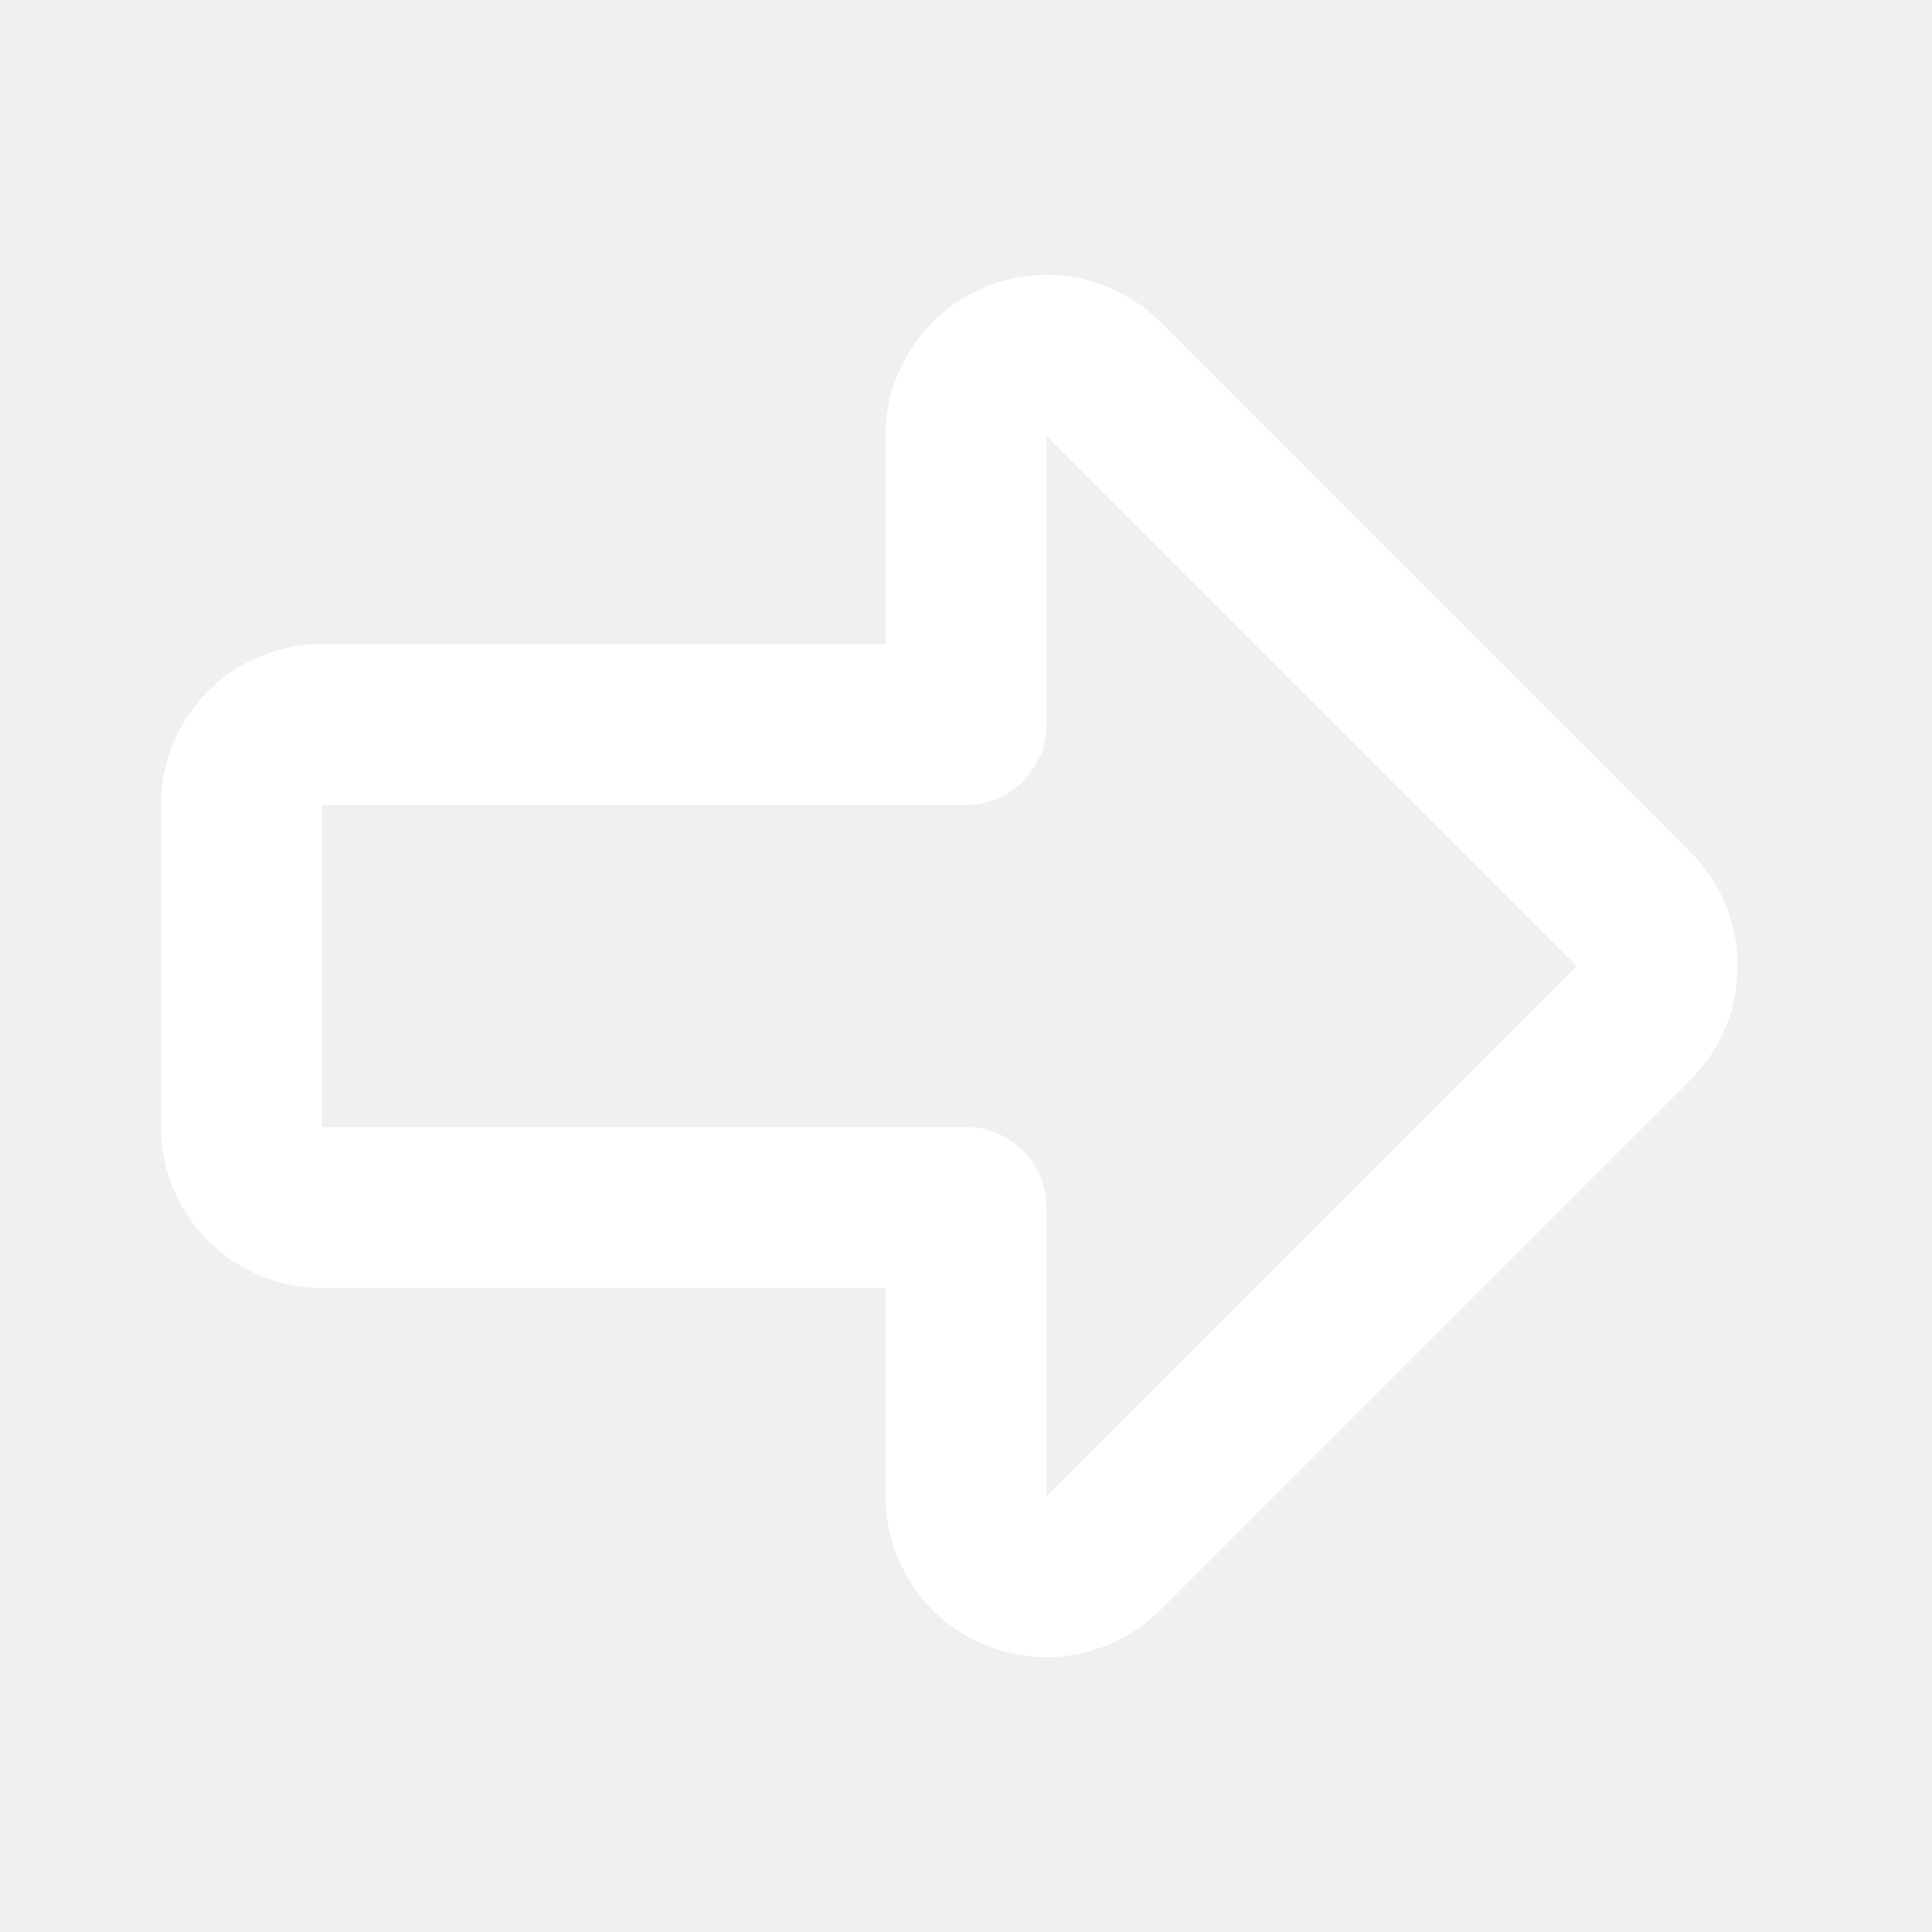
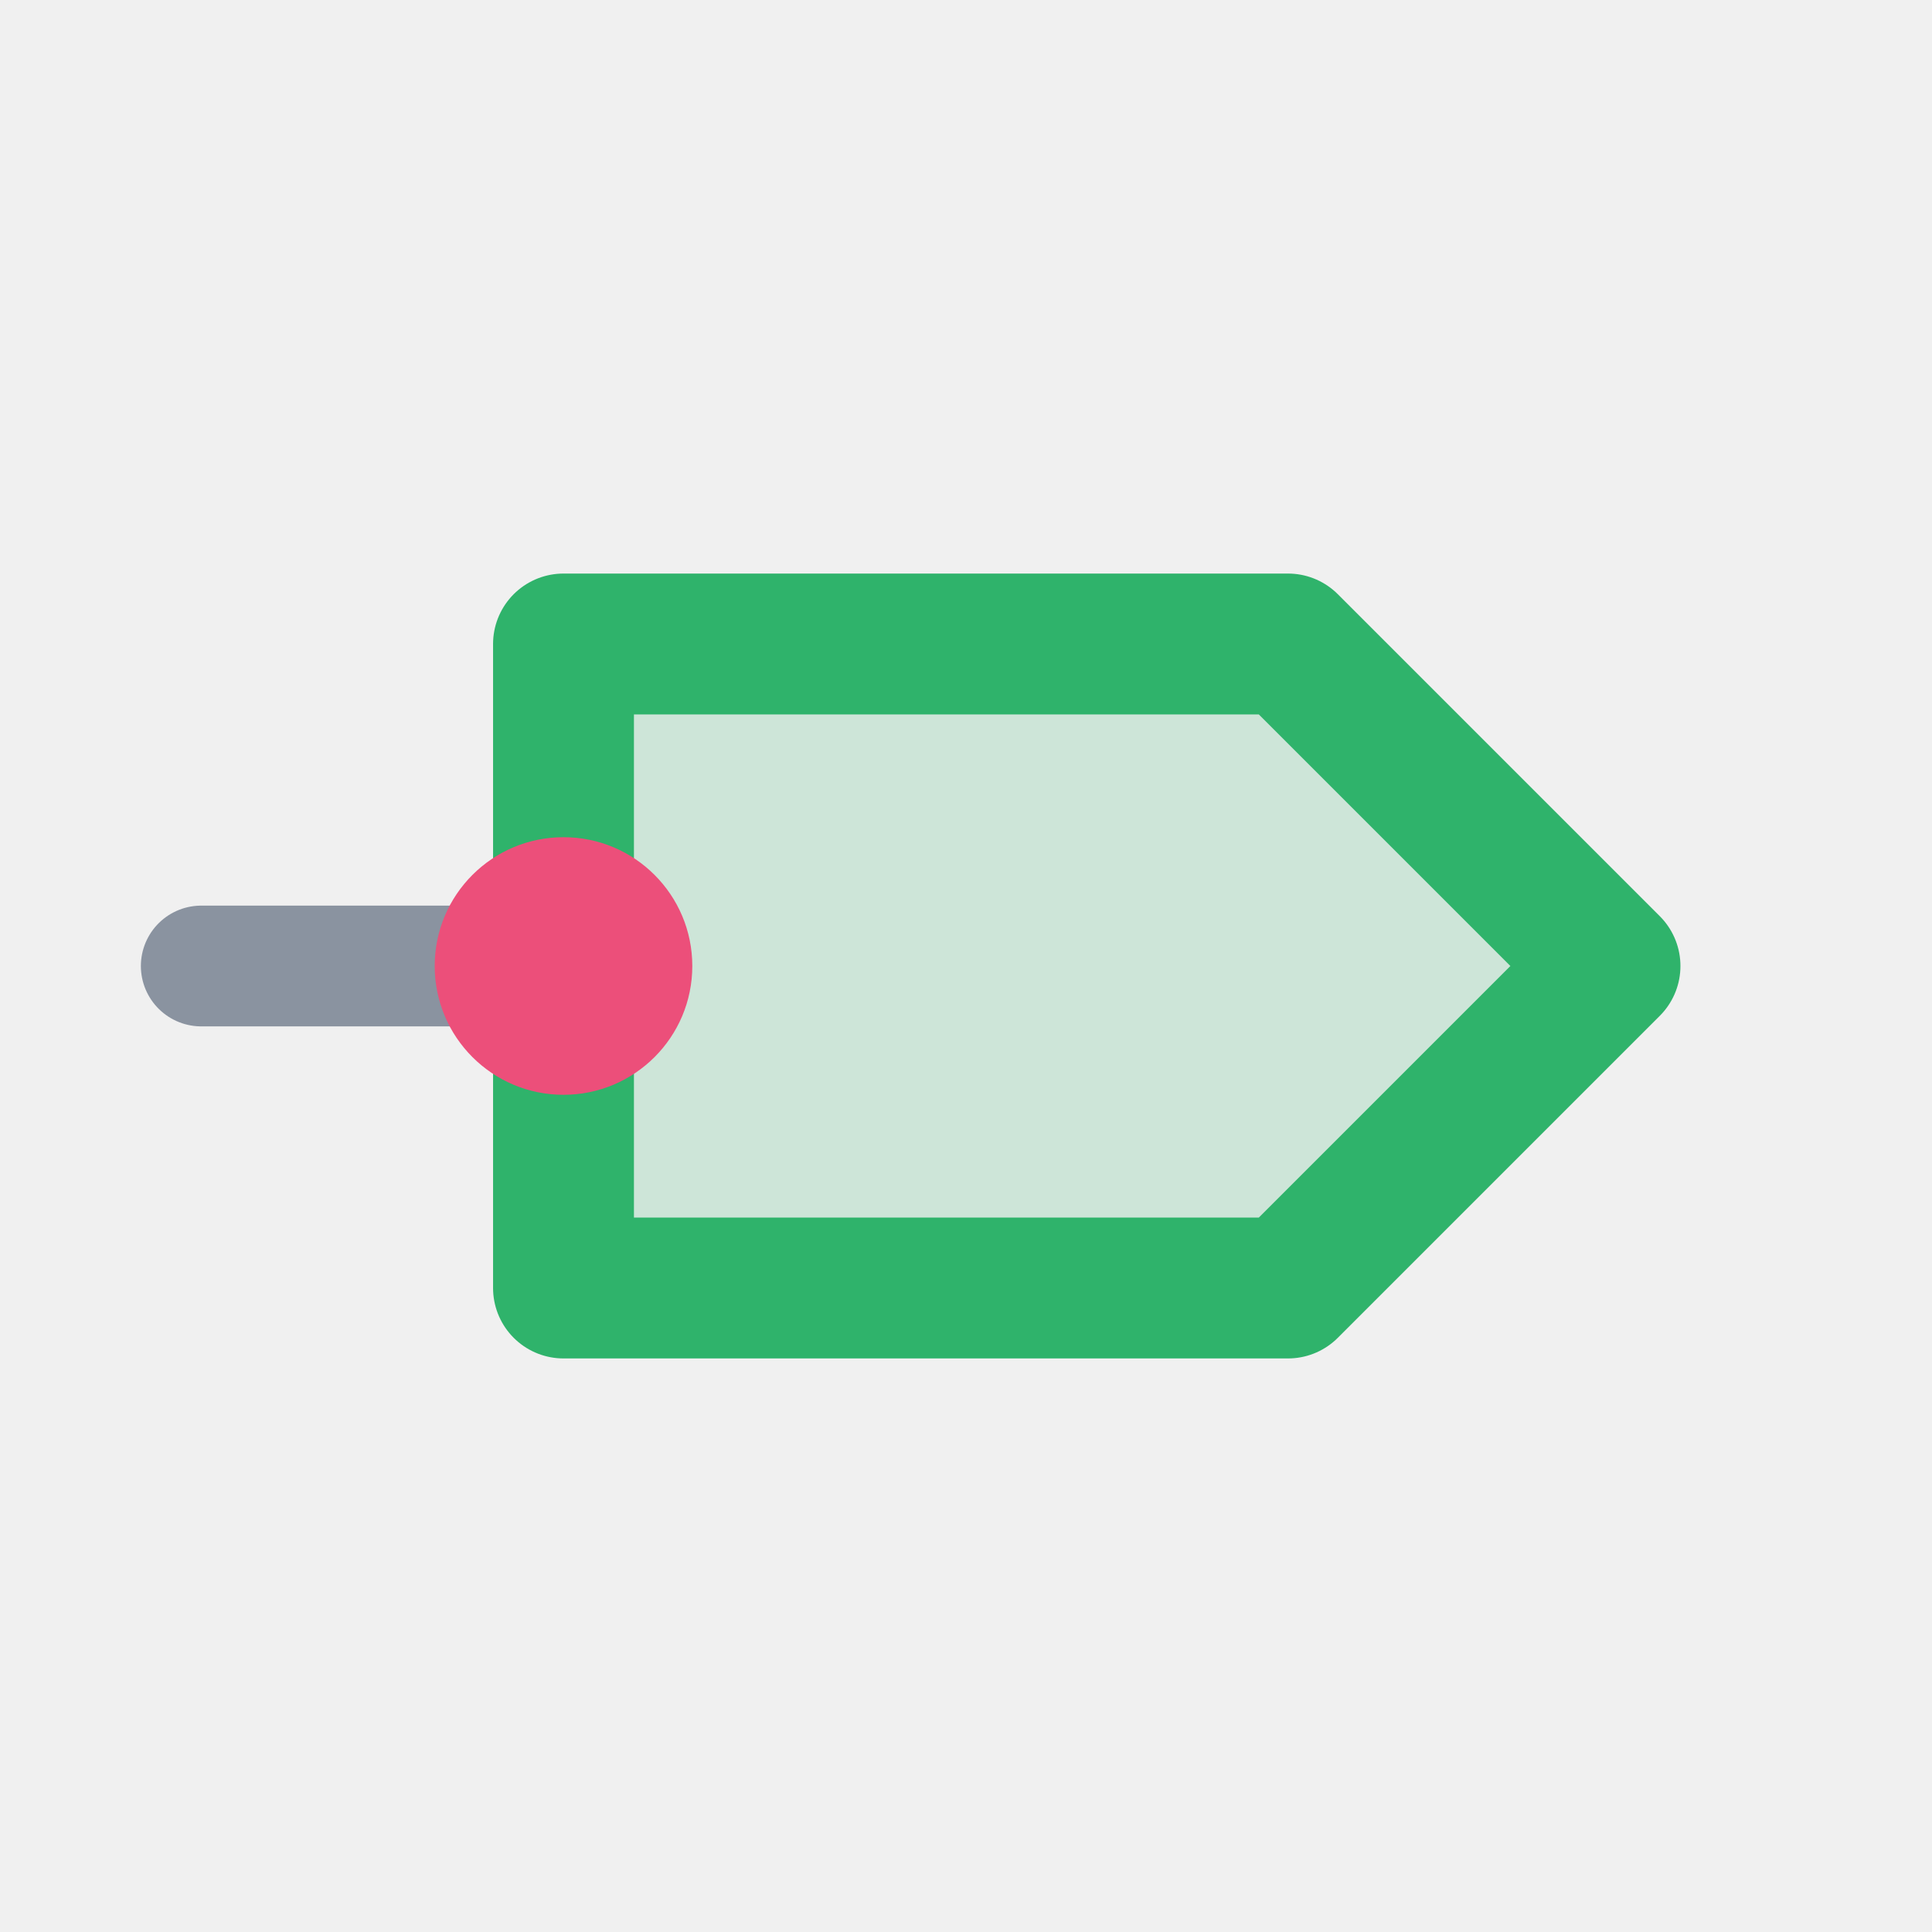
- <svg xmlns="http://www.w3.org/2000/svg" width="24" height="24" viewBox="0 0 24 24" fill="none" stroke="#fff" stroke-width="2" stroke-linecap="round" stroke-linejoin="round">
-   <path stroke="none" d="M0 0h24v24H0z" fill="none" />
-   <path d="M4 9h8v-3.586a1 1 0 0 1 1.707 -.707l6.586 6.586a1 1 0 0 1 0 1.414l-6.586 6.586a1 1 0 0 1 -1.707 -.707v-3.586h-8a1 1 0 0 1 -1 -1v-4a1 1 0 0 1 1 -1" />
+ <svg xmlns="http://www.w3.org/2000/svg" viewBox="0 0 24 24" fill="none" stroke-linecap="round" stroke-linejoin="round" stroke-width="1.5">
+   <path d="M2.5 12H7" stroke="#8a93a0" />
+   <path d="M7 8H16L20 12L16 16H7Z" stroke="#2fb36b" stroke-width="1.75" fill="#2fb36b" fill-opacity="0.18" />
+   <circle cx="7" cy="12" r="1.6" fill="#ec4f7a" stroke="none" />
</svg>
